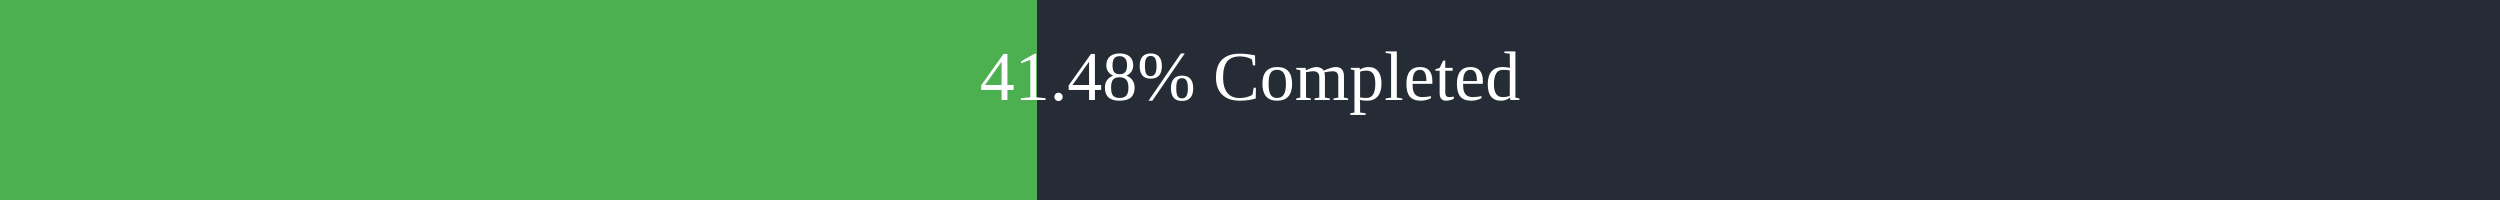
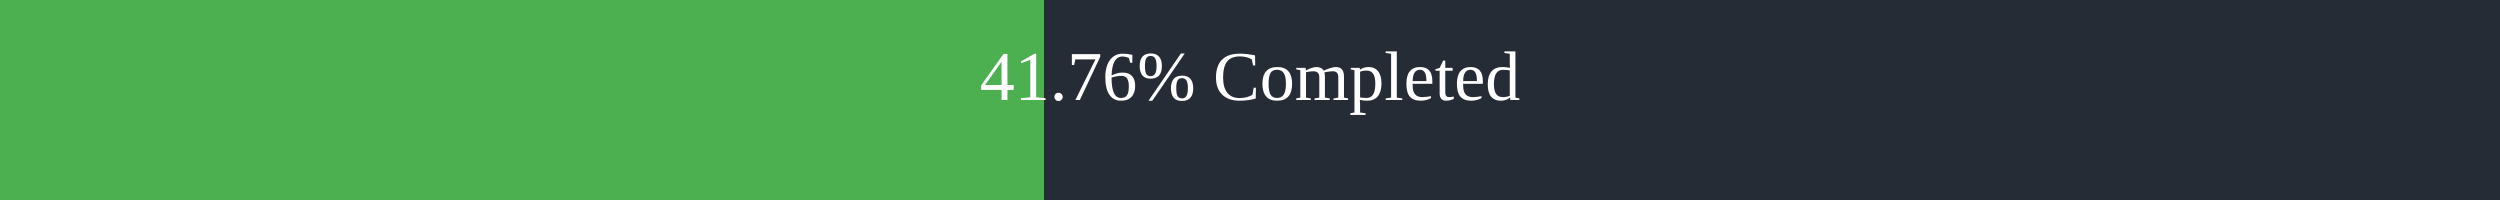
<svg xmlns="http://www.w3.org/2000/svg" width="500" height="40">
  <rect x="0" y="0" width="500" height="40" fill="#262C36" />
-   <rect x="0" y="0" width="207.4" height="40" fill="#4caf50" />
+   <rect x="0" y="0" width="208.8" height="40" fill="#4caf50" />
  <text x="250" y="20" text-anchor="middle" alignment-baseline="middle" font-size="14" fill="white">
-         41.48% Completed
+         41.76% Completed
      </text>
</svg>
